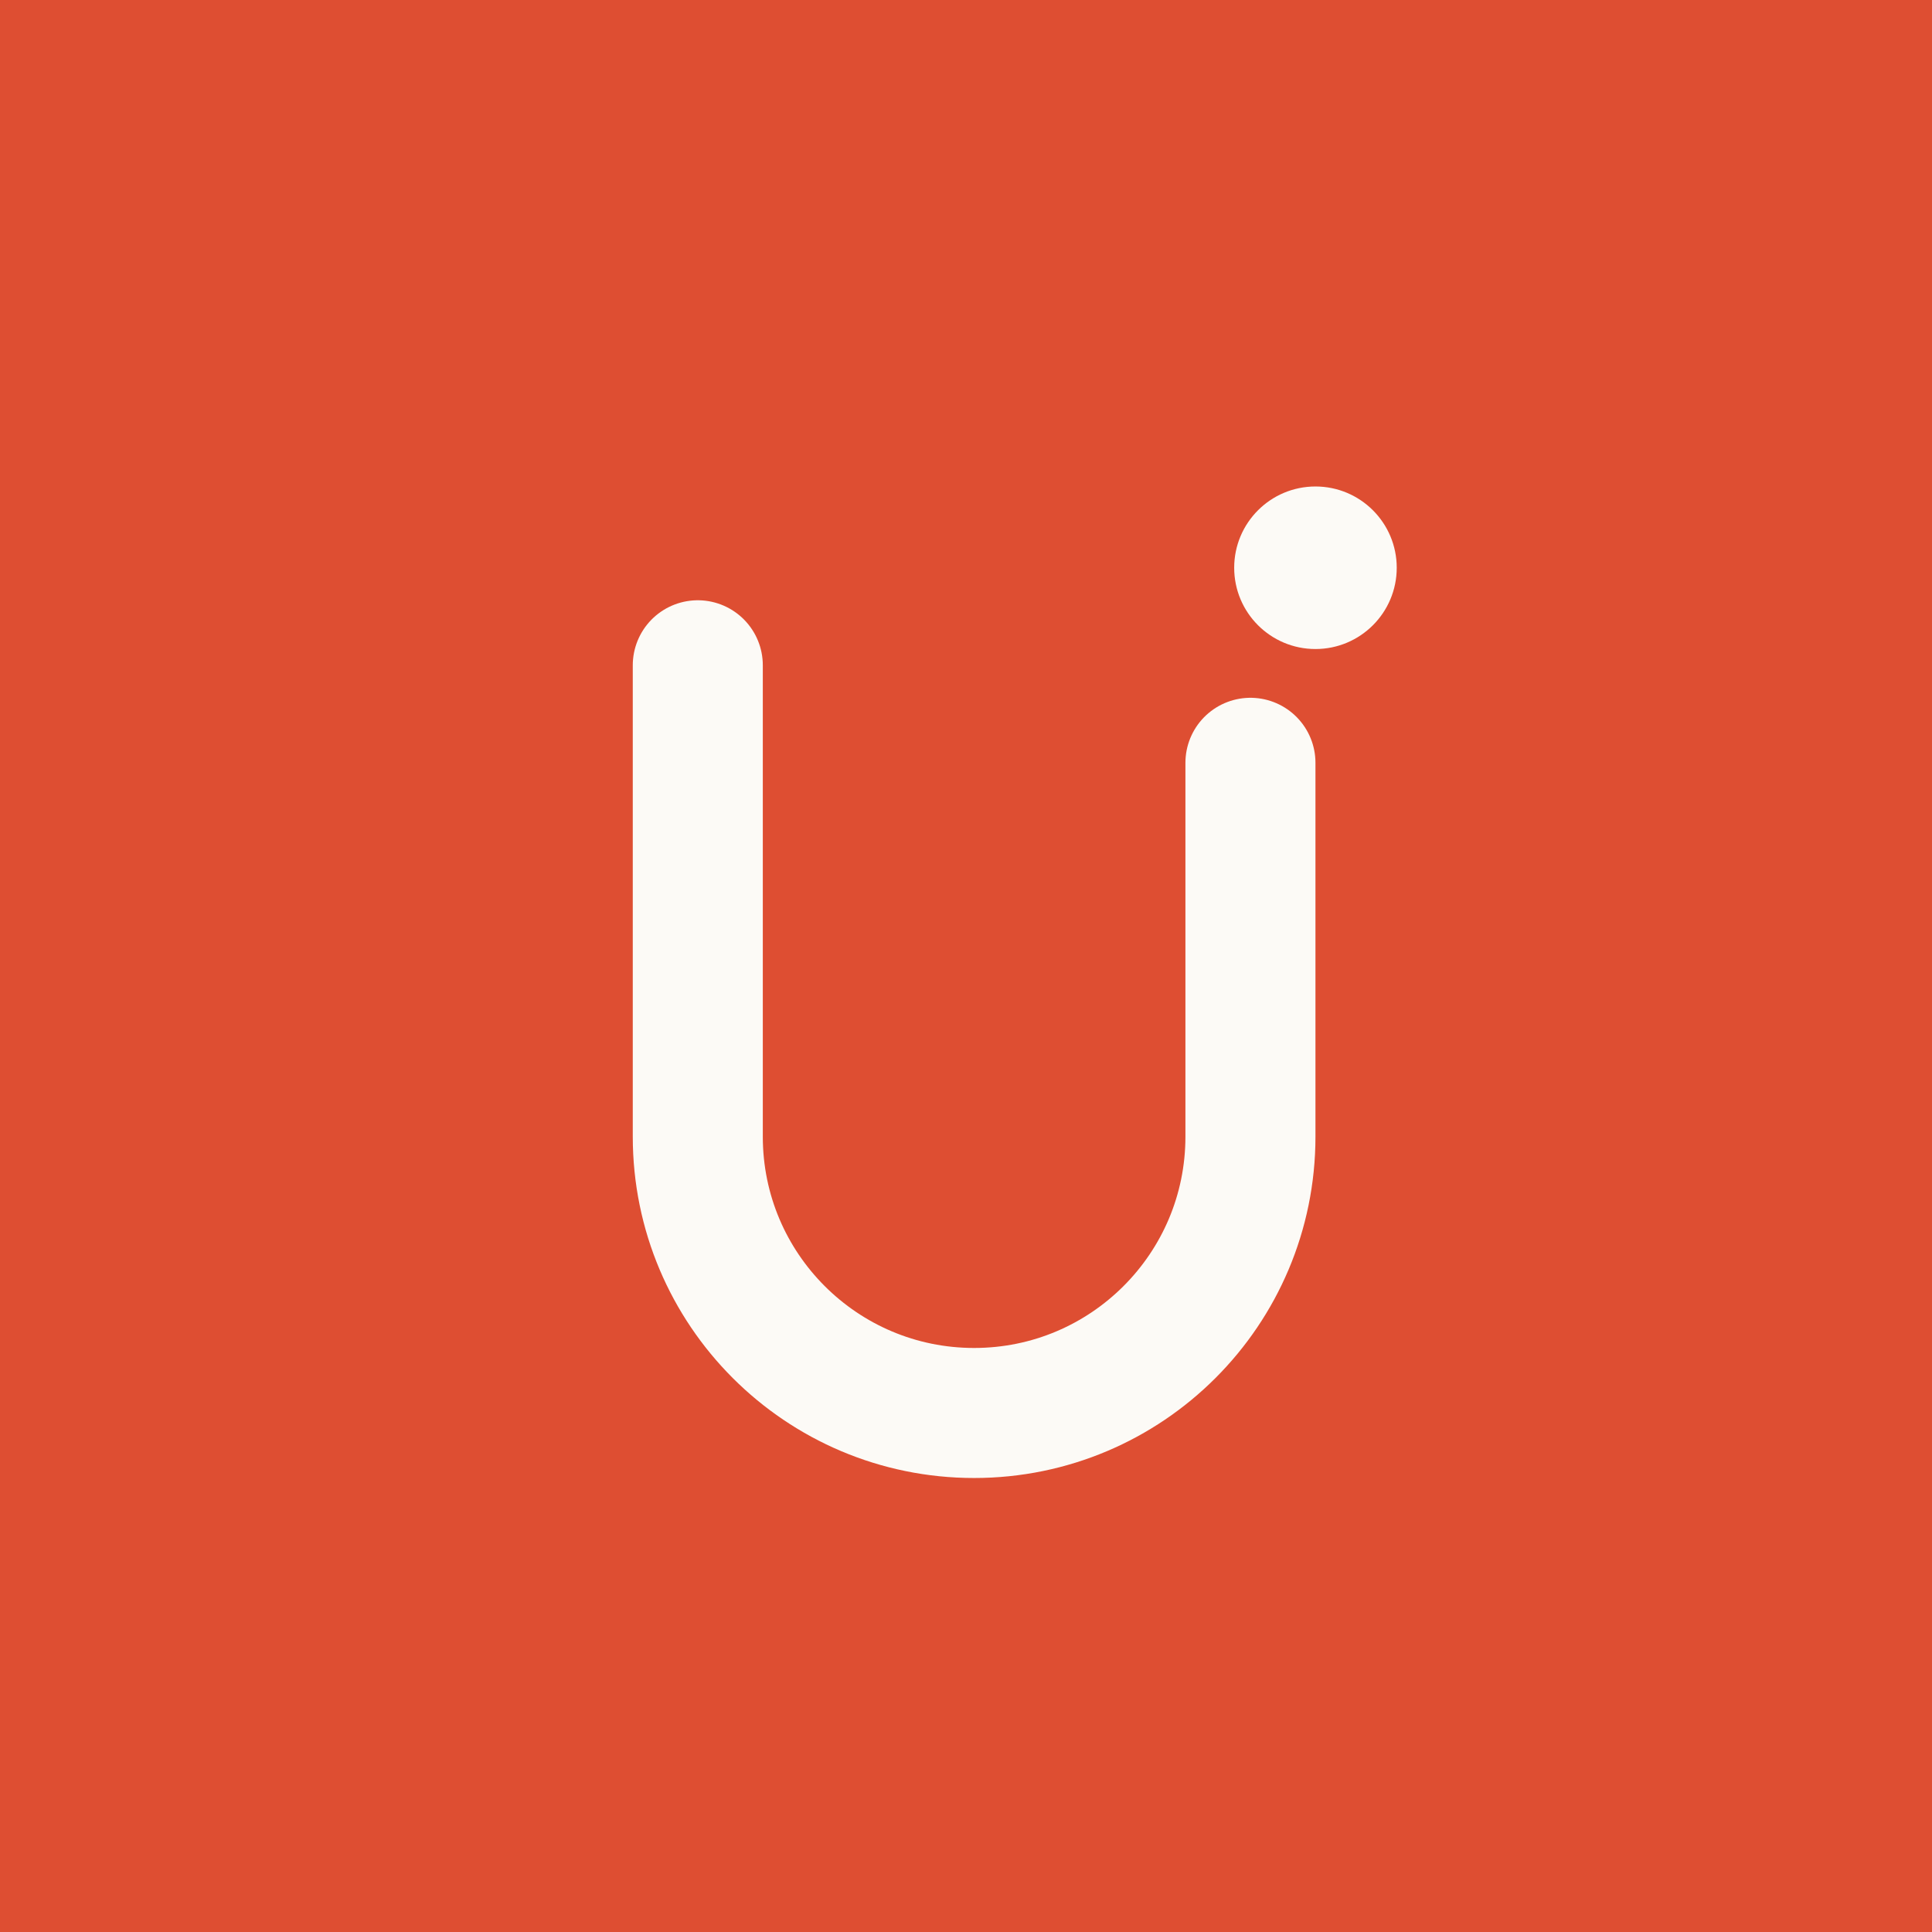
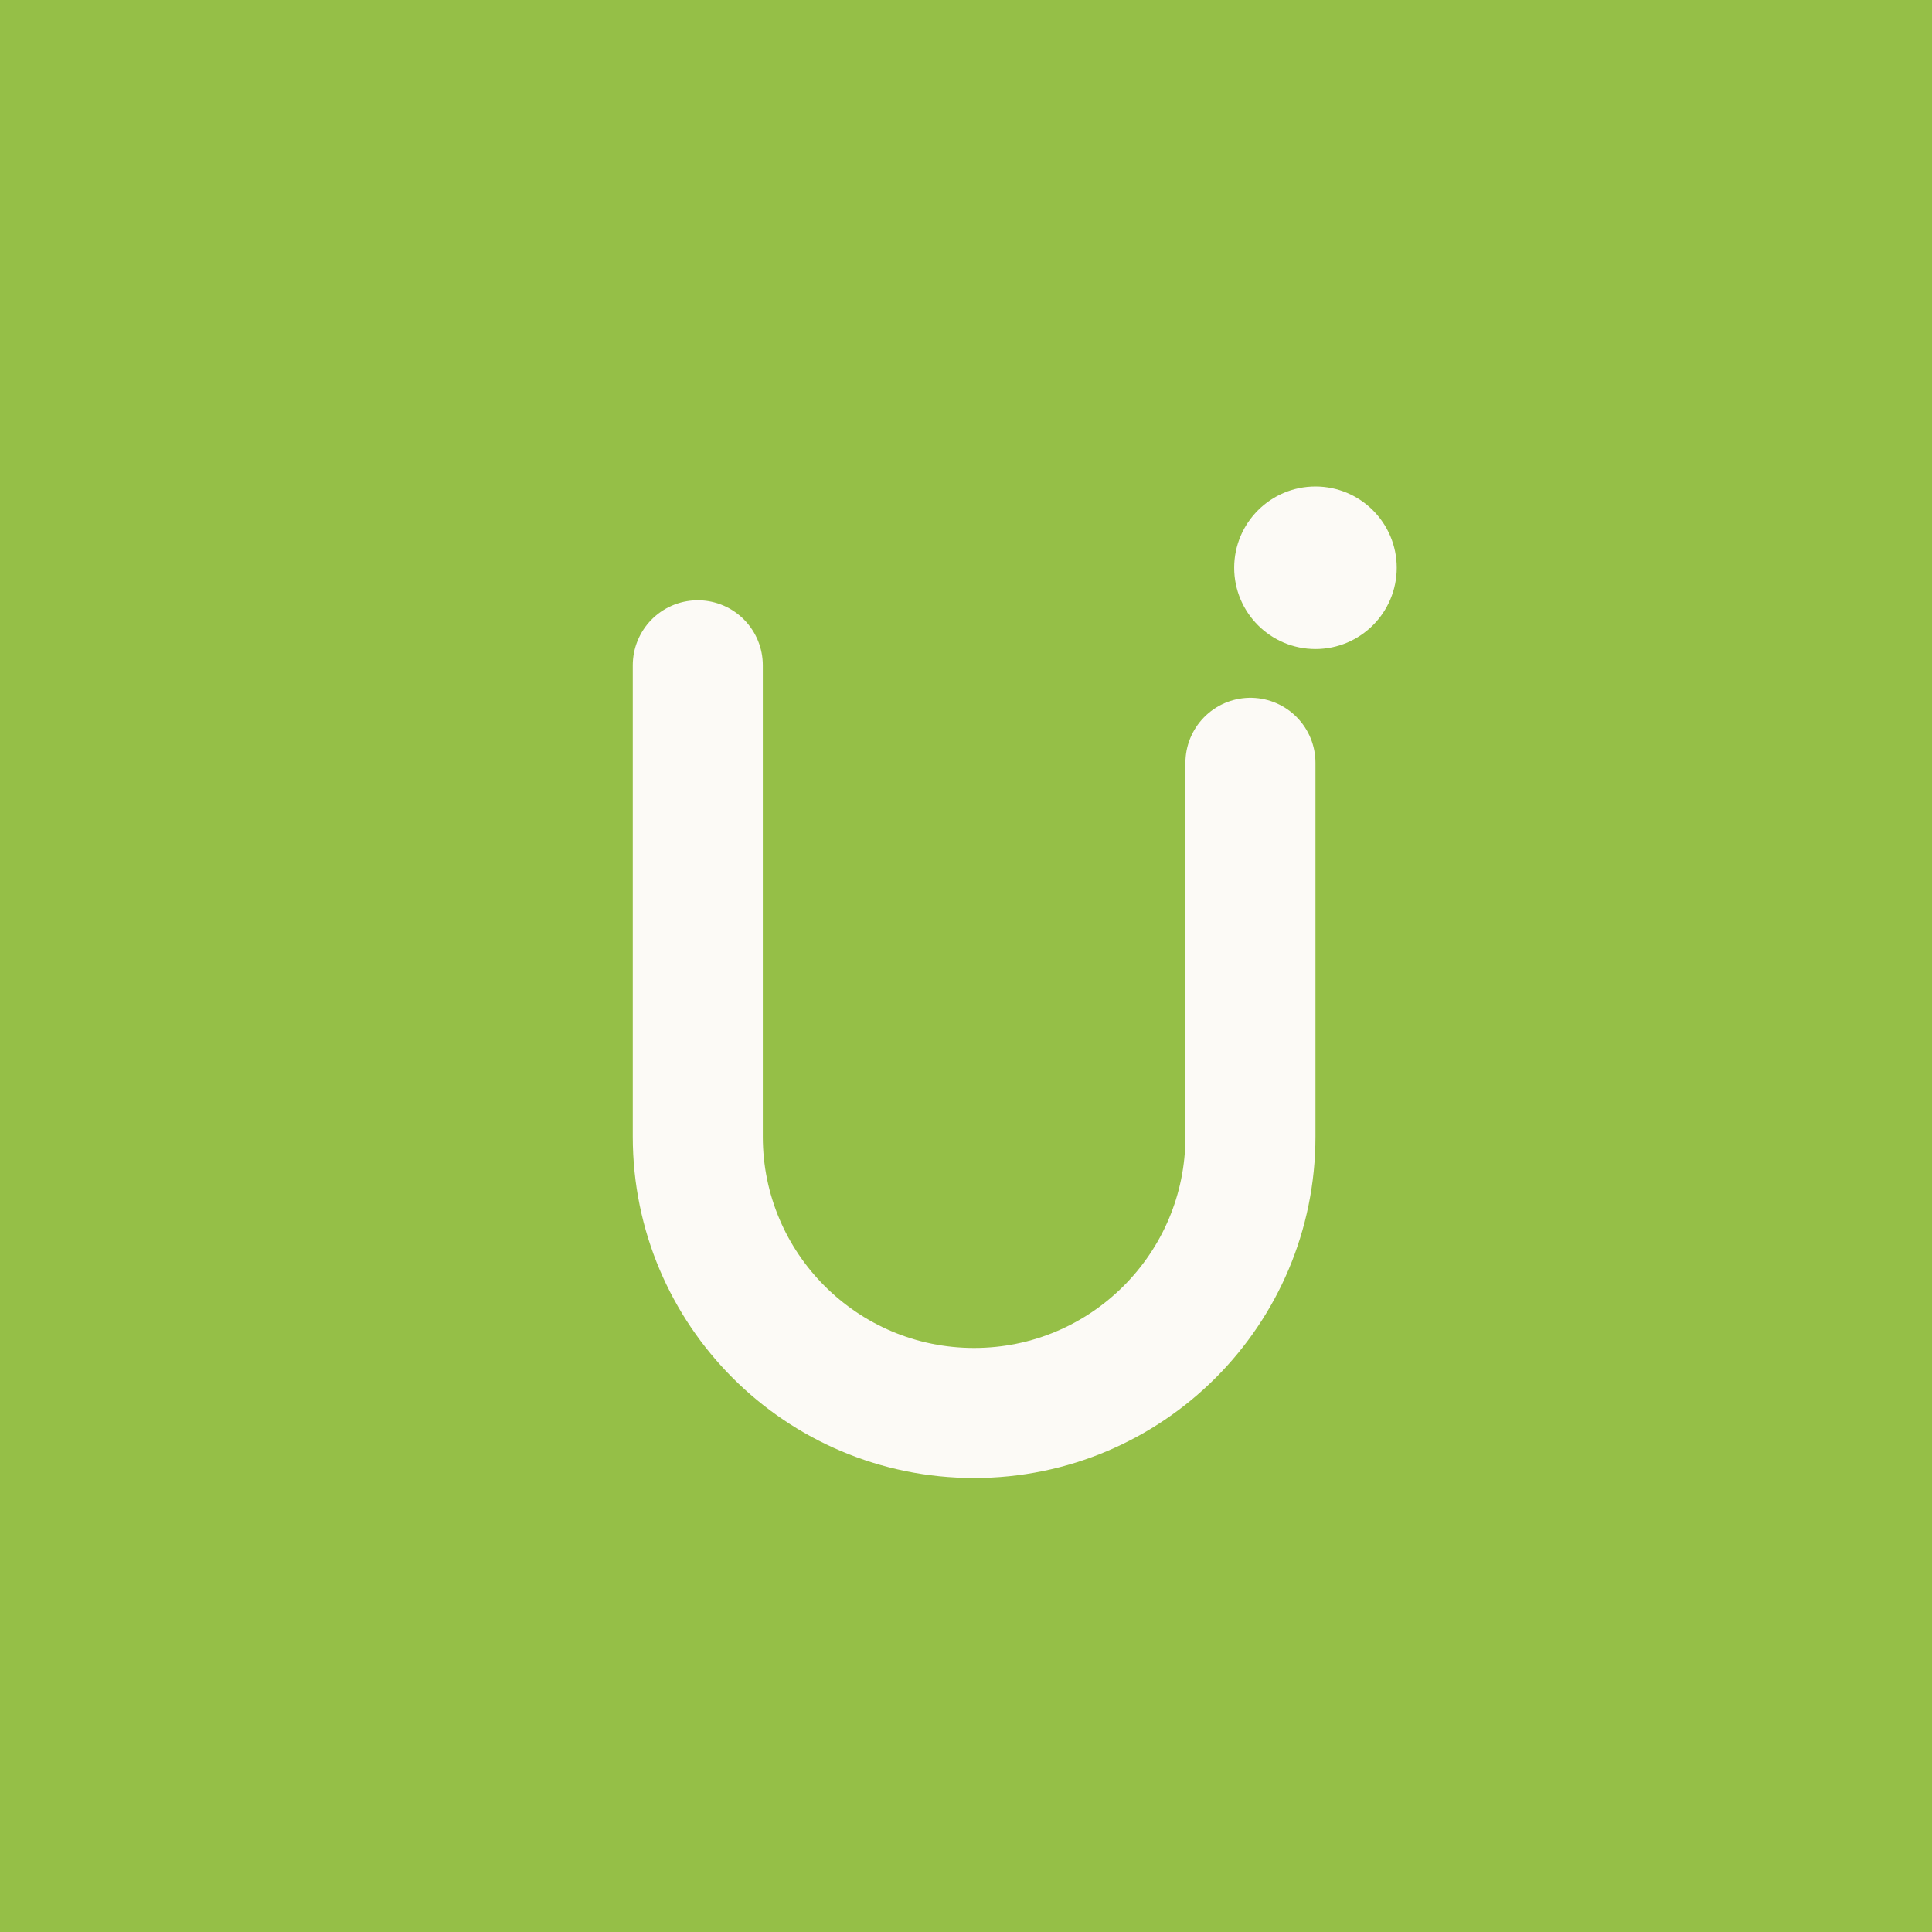
<svg xmlns="http://www.w3.org/2000/svg" viewBox="0 0 512 512">
-   <rect width="512" height="512" fill="#DE4E32" />
+   <rect width="512" height="512" fill="#95BF47" />
  <g transform="translate(116,116) scale(2.1538)">
    <path d="M32,28 L32,86 A34,34 0 0 0 100,86 L100,40" fill="none" stroke="#FCFAF6" stroke-width="16" stroke-linecap="round" />
    <circle cx="108" cy="16" r="10" fill="#FCFAF6" />
  </g>
</svg>
